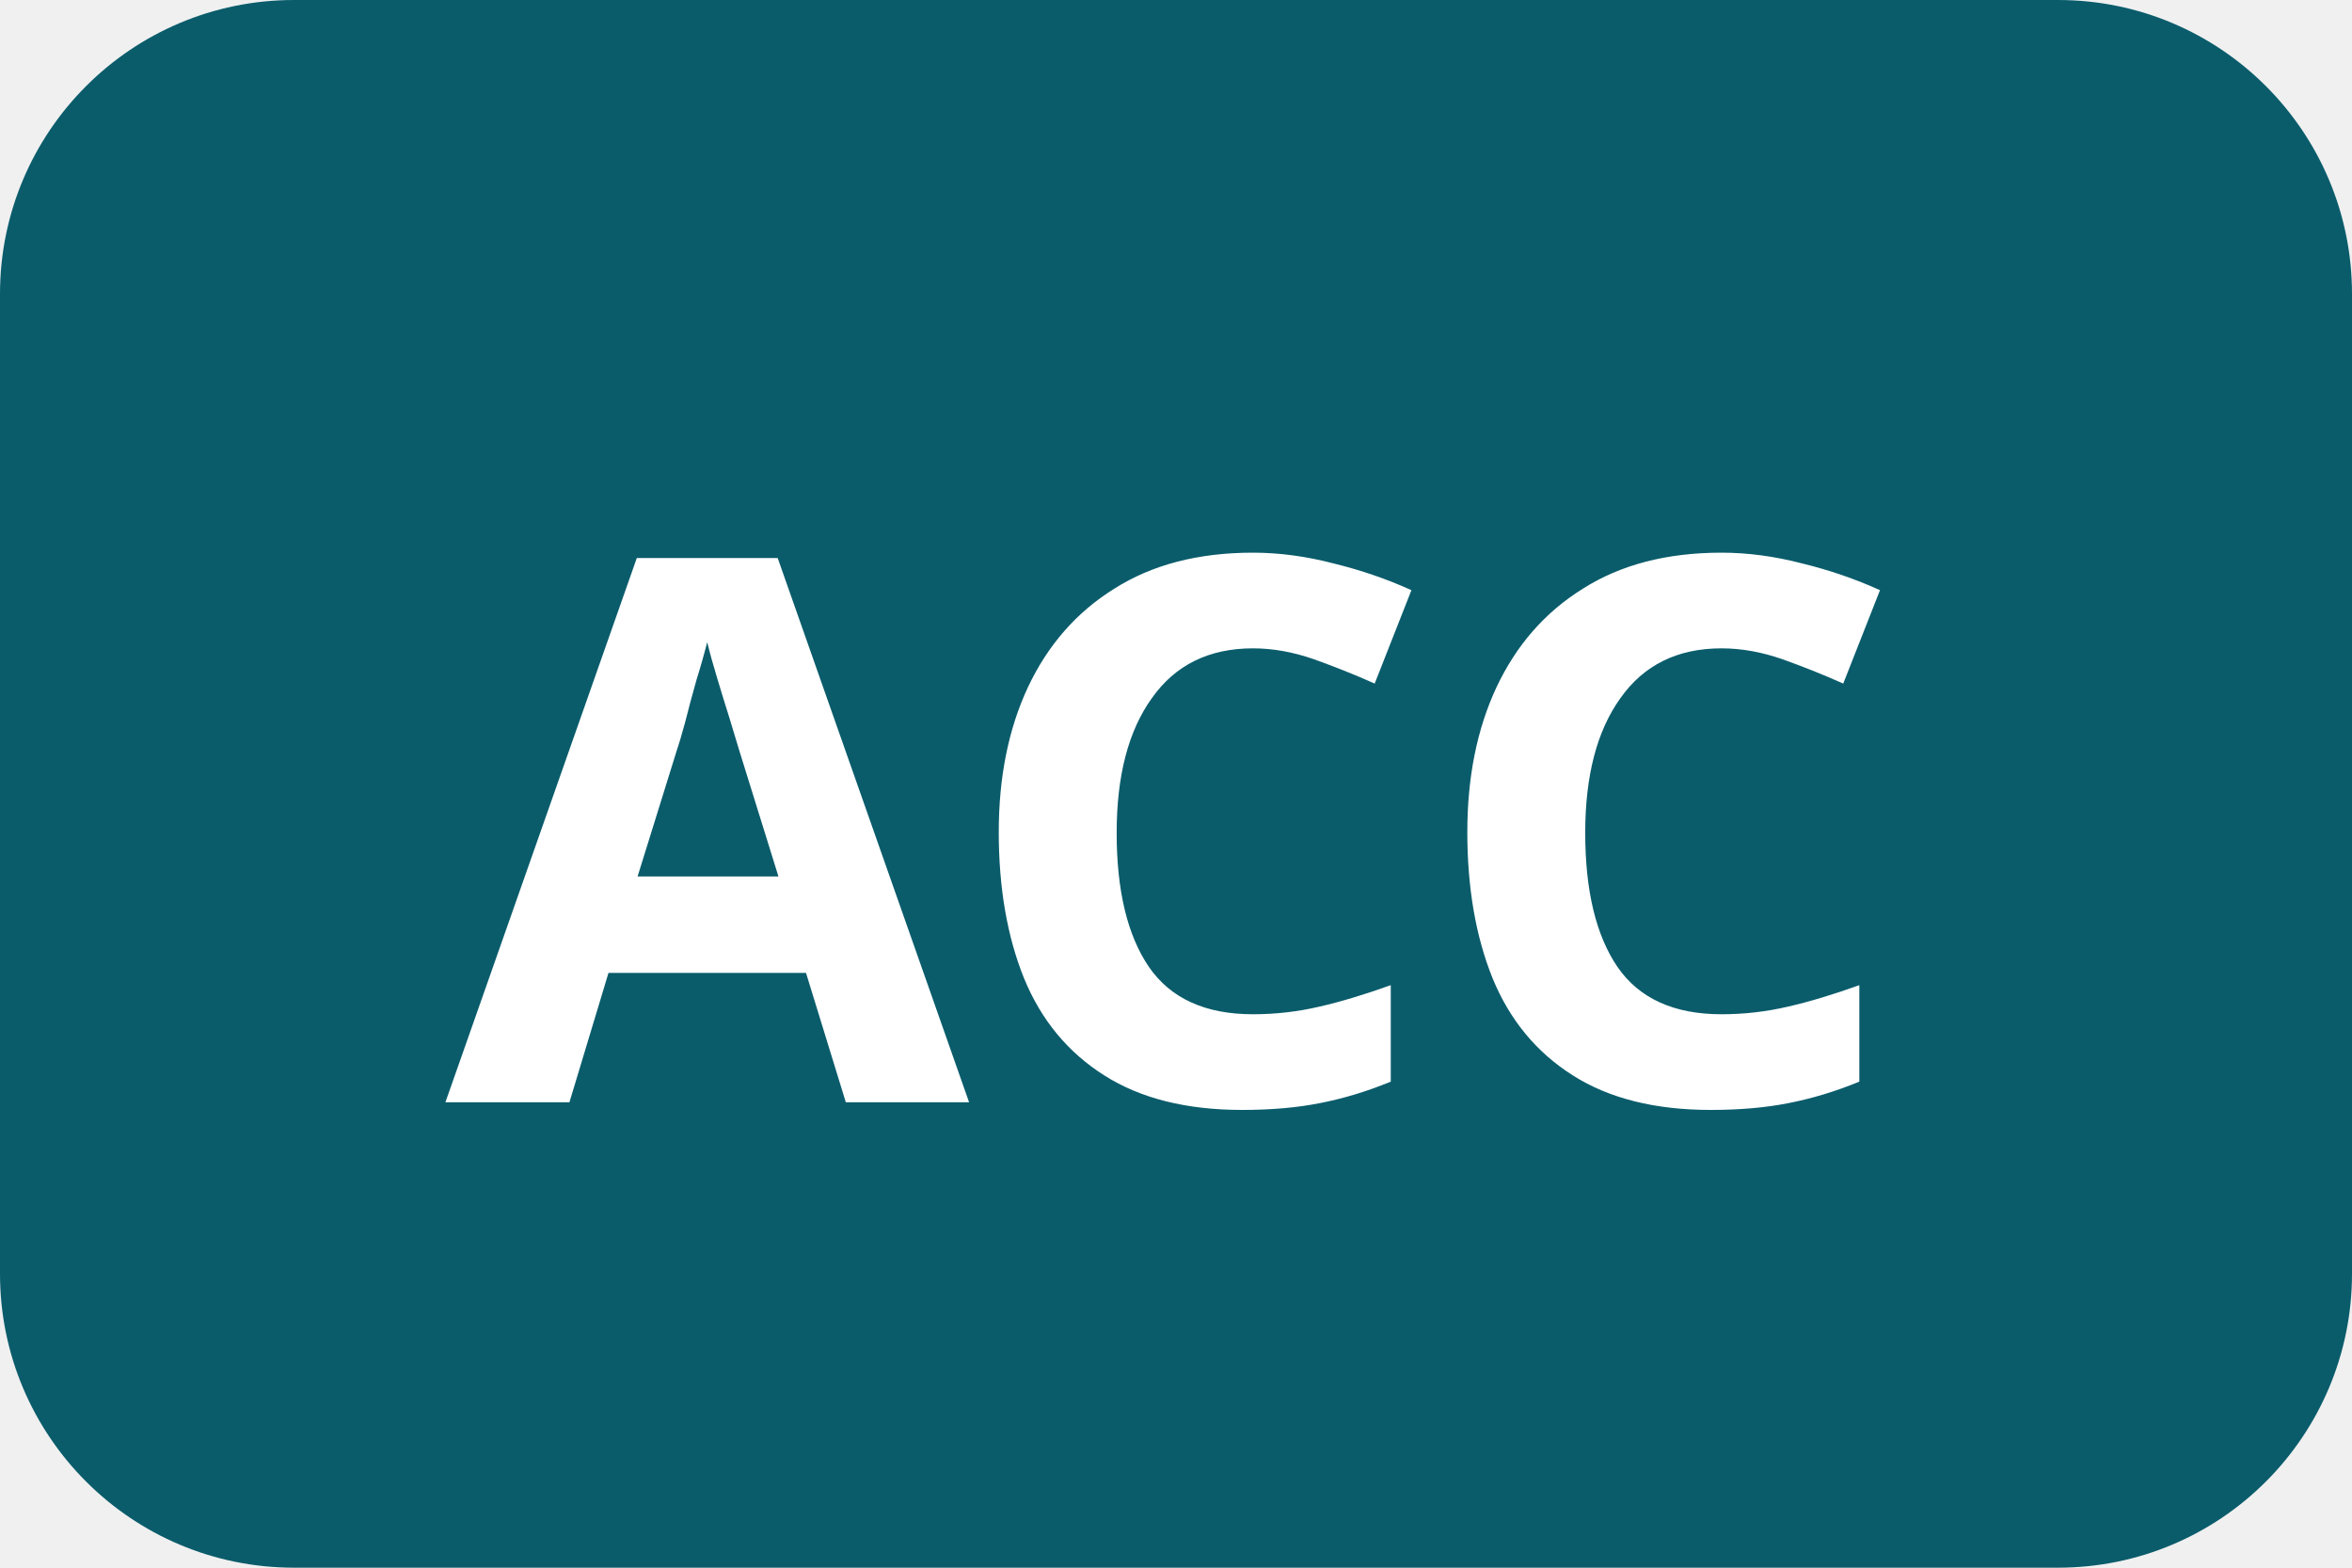
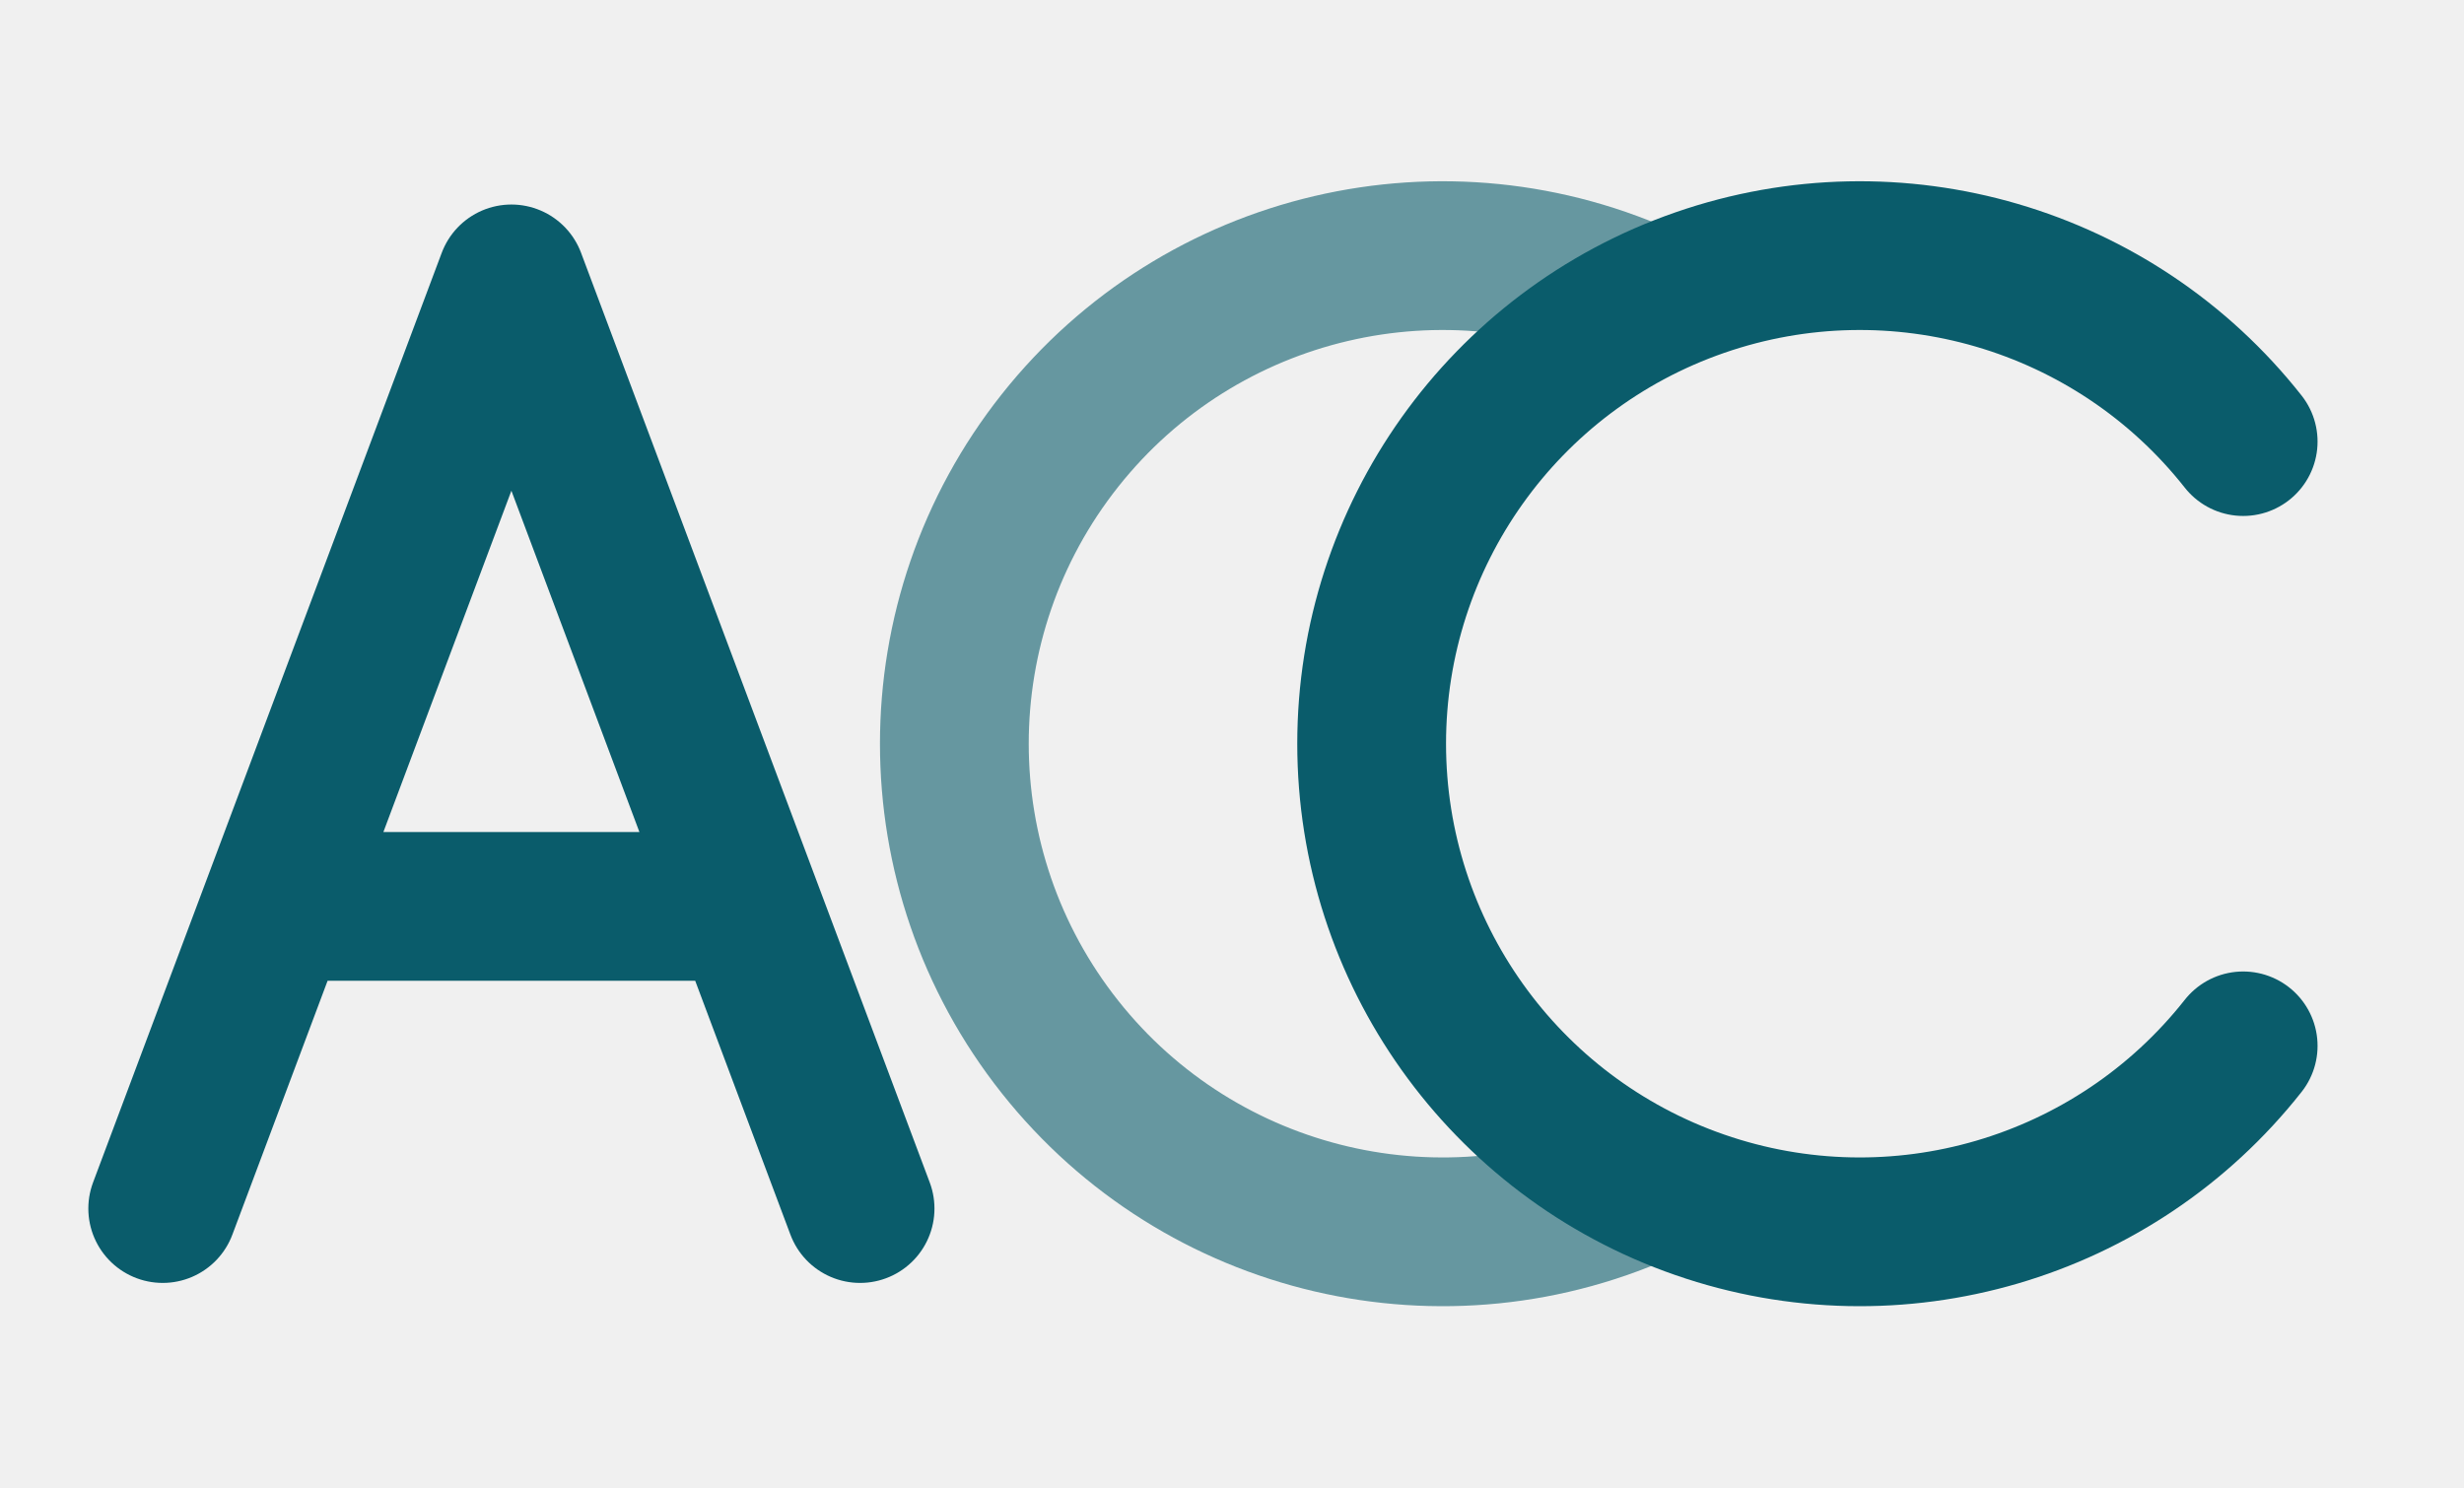
- <svg xmlns="http://www.w3.org/2000/svg" viewBox="0 0 48 32">
-   <rect width="48" height="32" rx="6" fill="#0a5c6b" />
-   <text x="24" y="22.5" text-anchor="middle" font-family="system-ui,sans-serif" font-size="15.5" font-weight="800" fill="#ffffff">ACC</text>
+ <svg xmlns="http://www.w3.org/2000/svg" viewBox="0 0 53 32">
+   <style>g{stroke:#0a5c6b}@media (prefers-color-scheme:dark){g{stroke:#6ec6d6}}</style>
+   <g fill="none" stroke-width="3.2" stroke-linecap="round" stroke-linejoin="round">
+     <path d="M3.5 26 L11 6 L18.5 26 M6.4 19.5 H15.6" />
+     <path d="M35.5 6.5 A10.5 10.5 0 1 0 35.5 25.5" opacity=".6" />
+     <path d="M48.25 9.5 A10.5 10.5 0 1 0 48.25 22.5" />
+   </g>
</svg>
